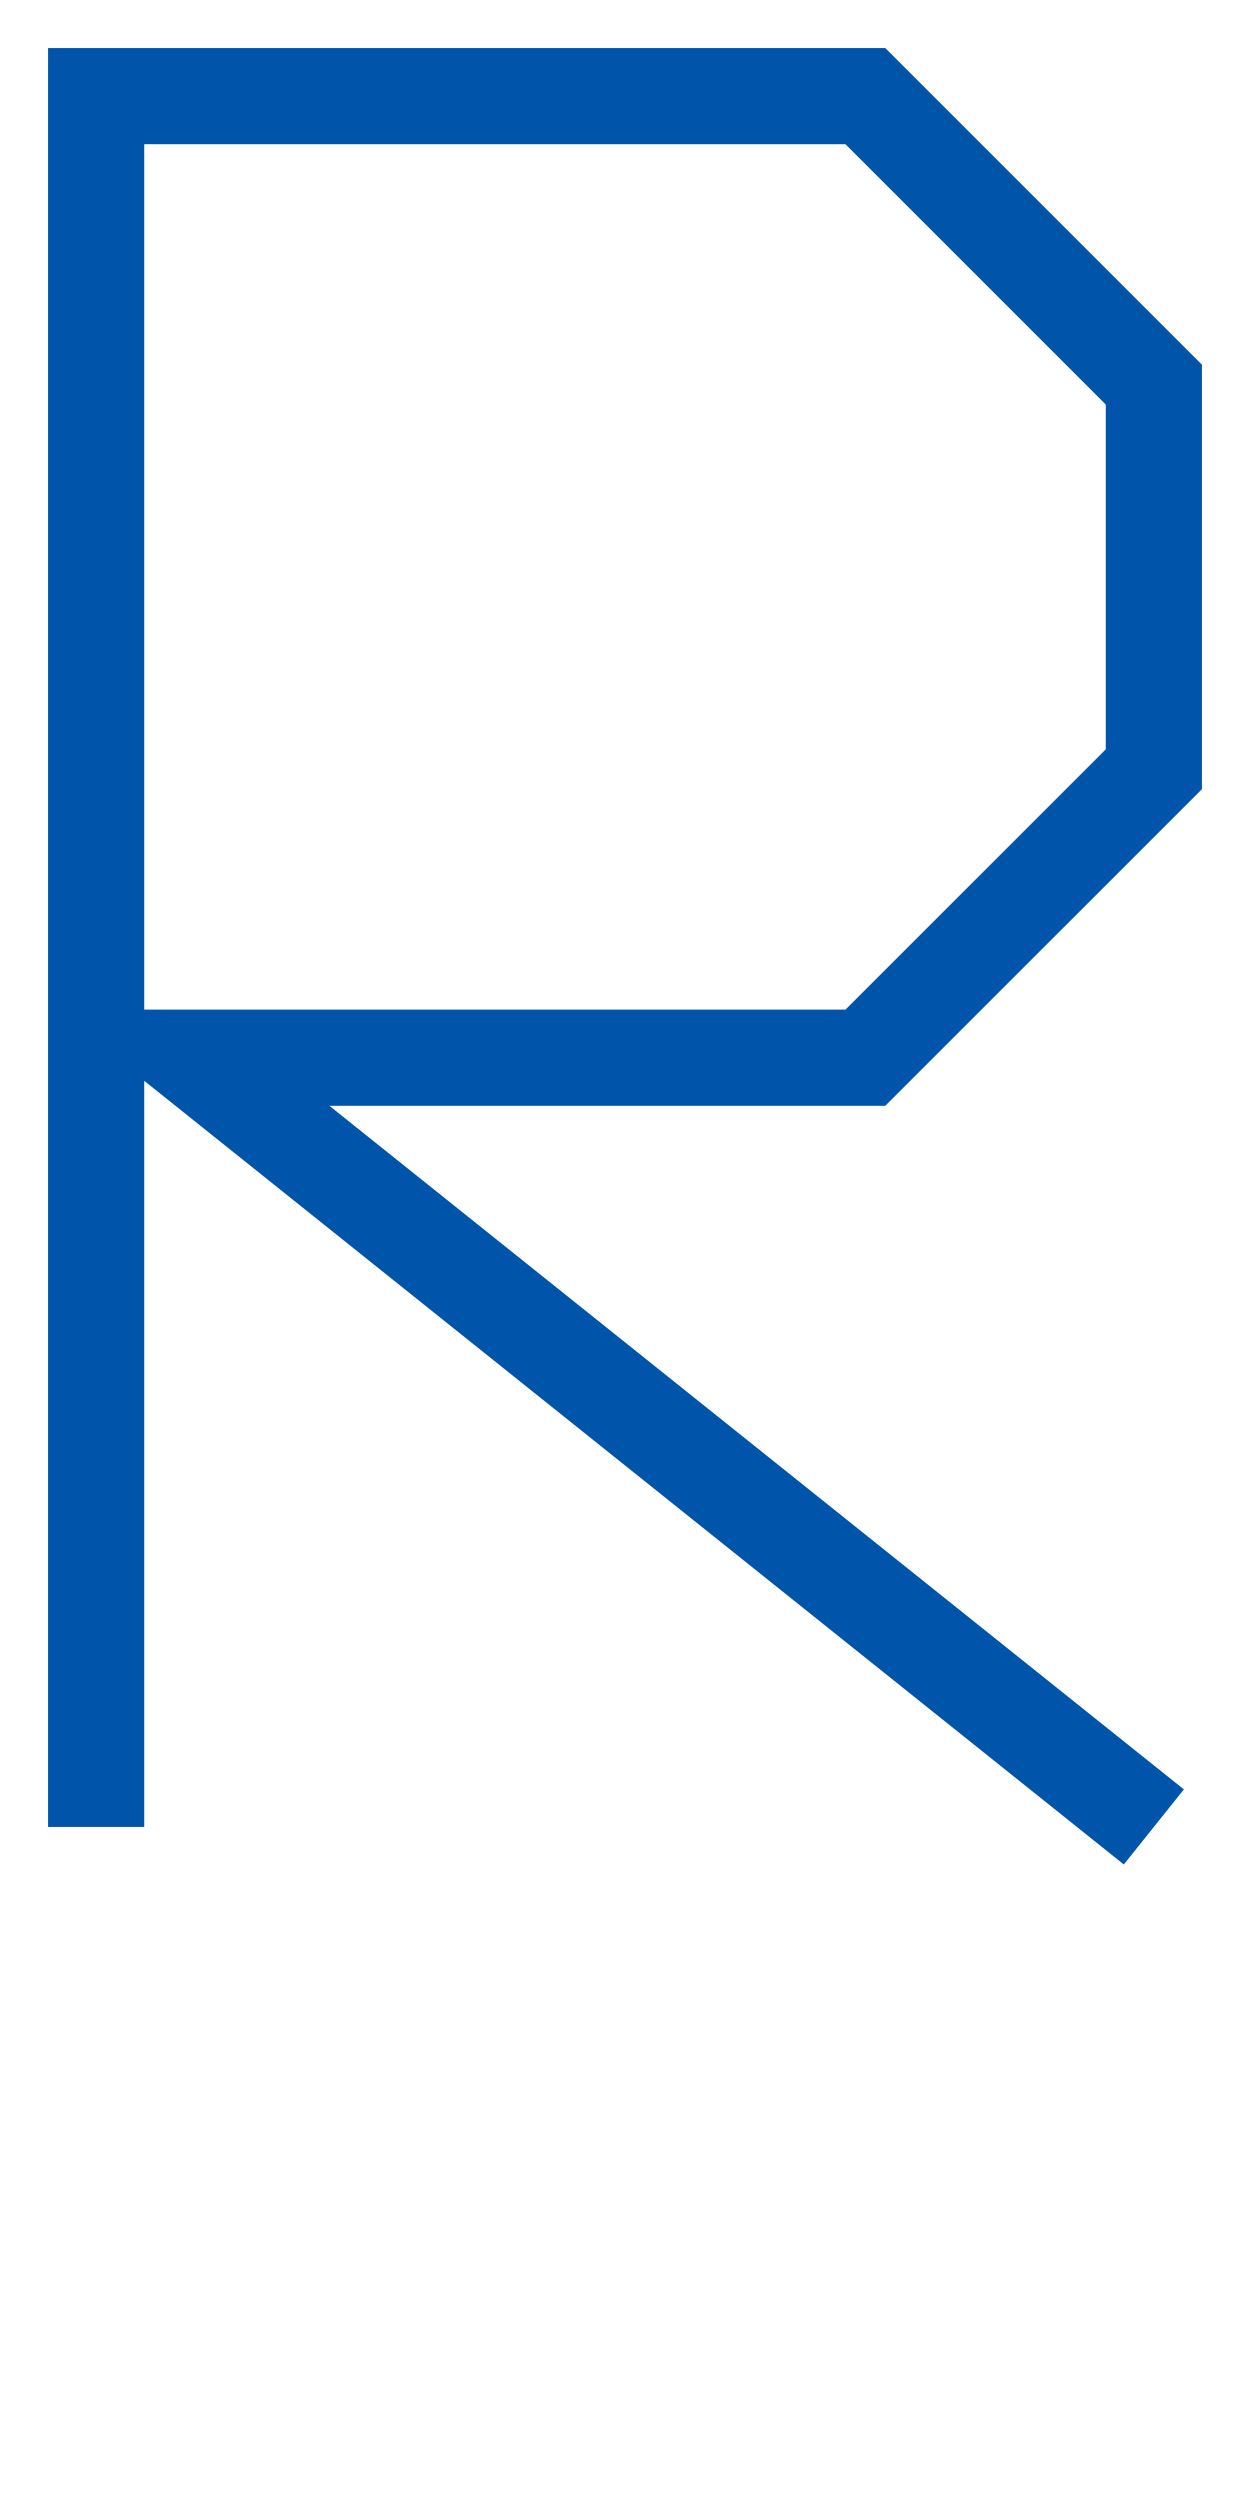
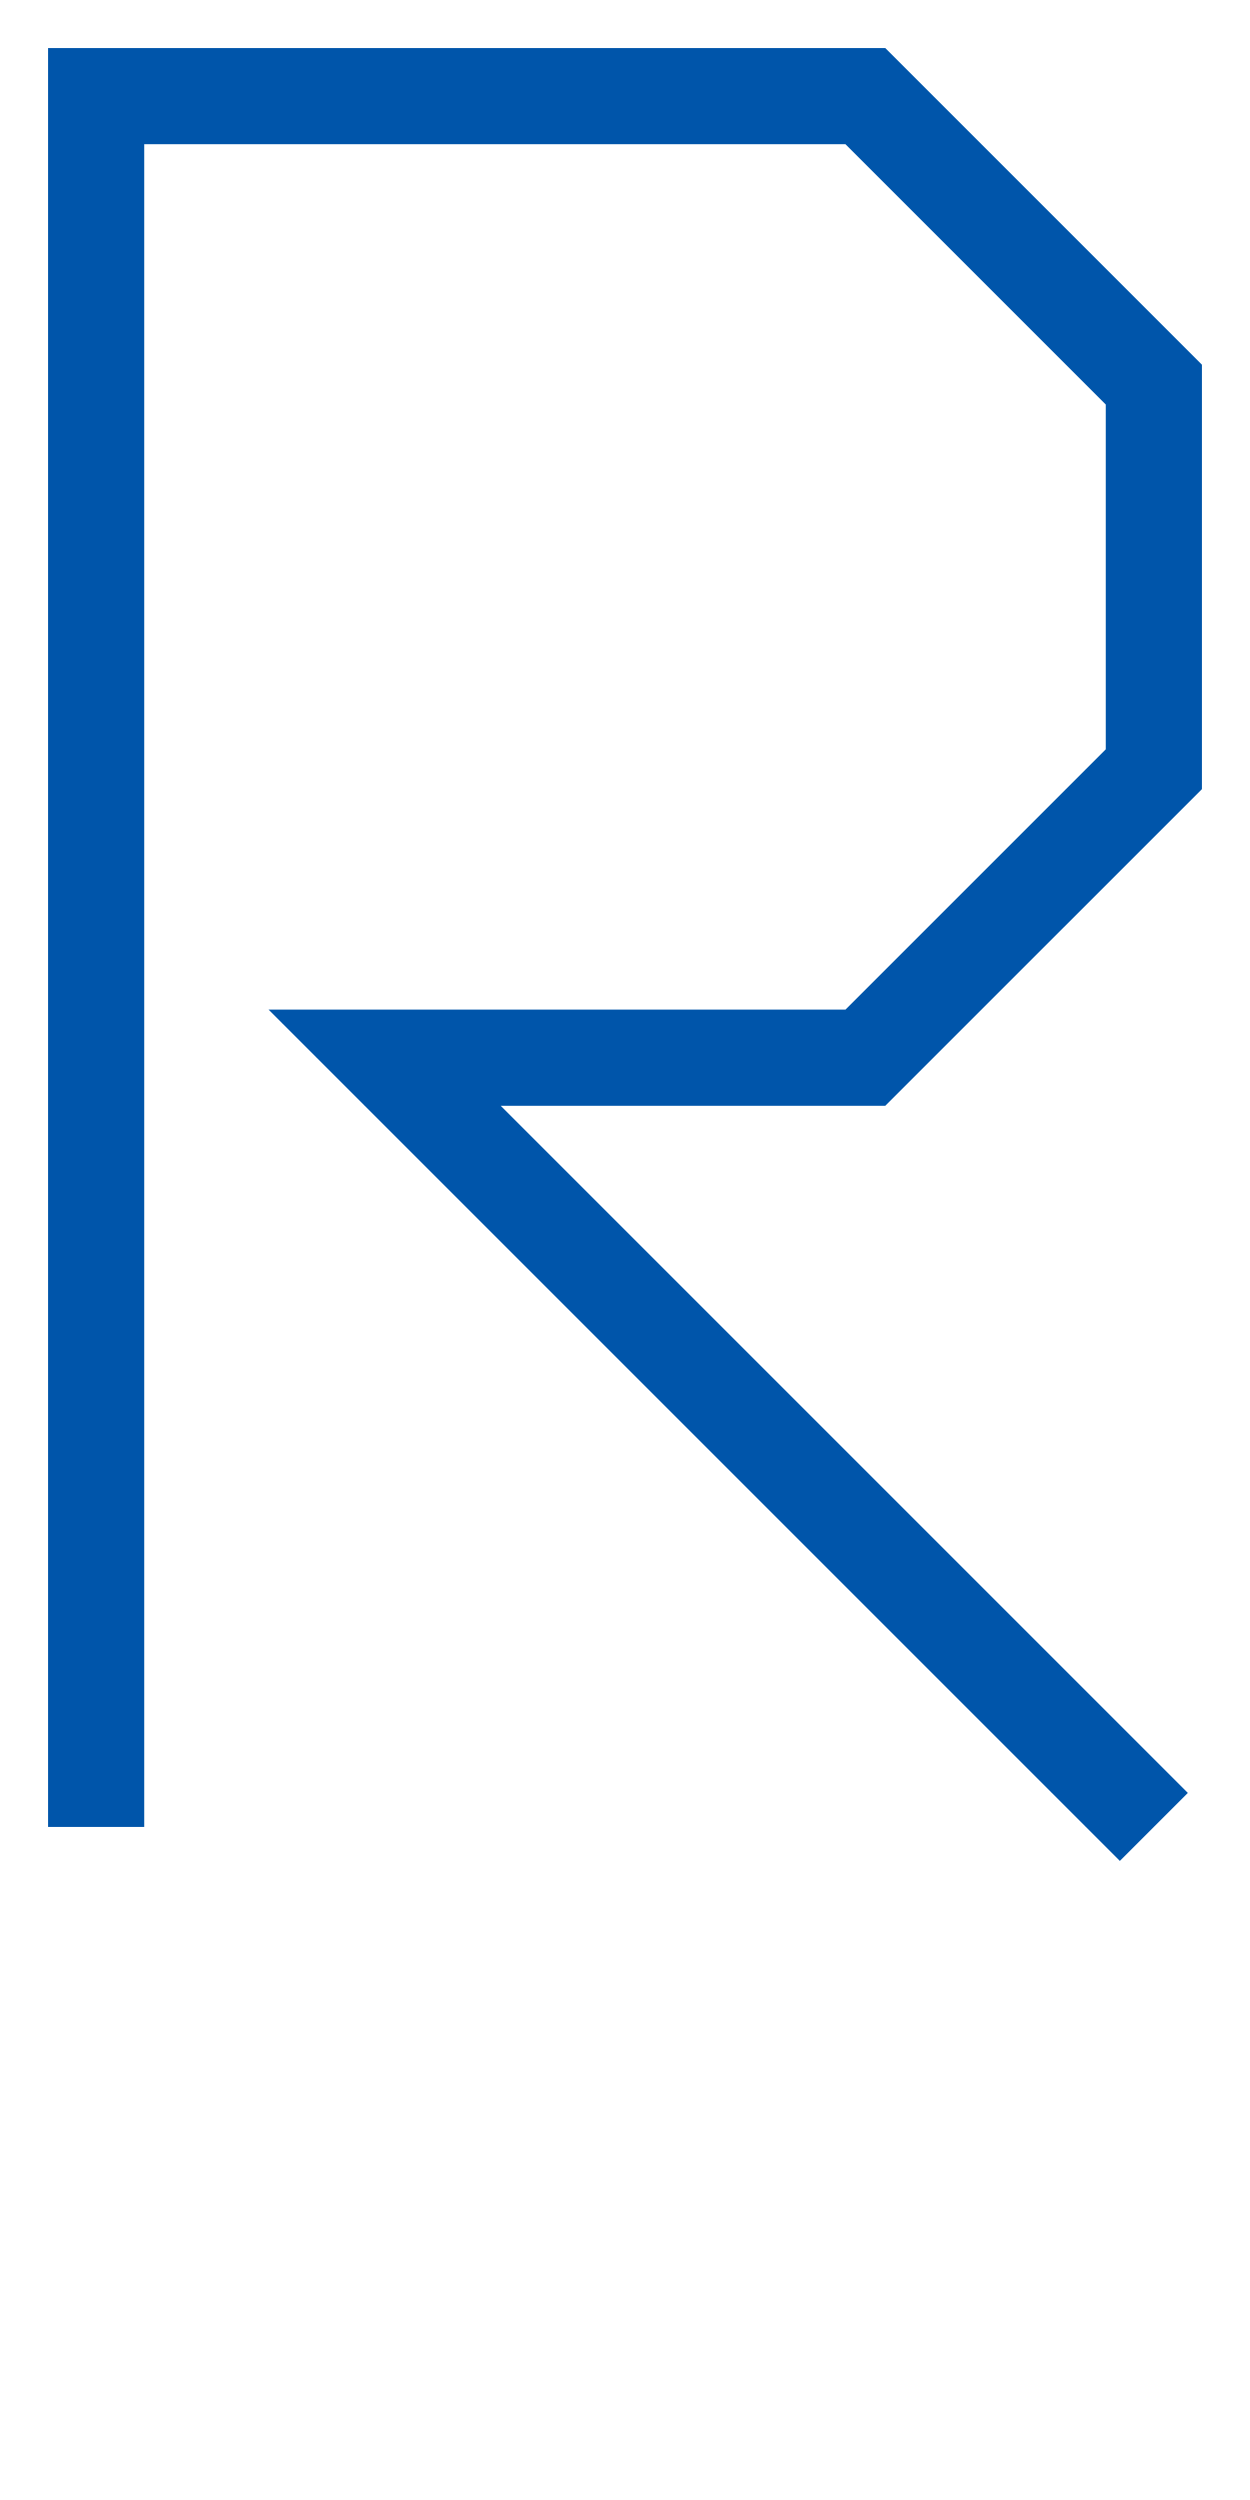
<svg xmlns="http://www.w3.org/2000/svg" width="65" height="130" viewBox="0 0 65 130">
  <g>
-     <polyline points="5, 95 5, 5 45, 5 60, 20 60, 40 45, 55 10, 55 60, 95" fill="none" stroke="#0055aa" stroke-width="5" filter="url(#glow)" />
+     <polyline points="5, 95 5, 5 45, 5 60, 20 60, 40 45, 55 20, 55 60, 95" fill="none" stroke="#0055aa" stroke-width="5" filter="url(#glow)" />
  </g>
</svg>
